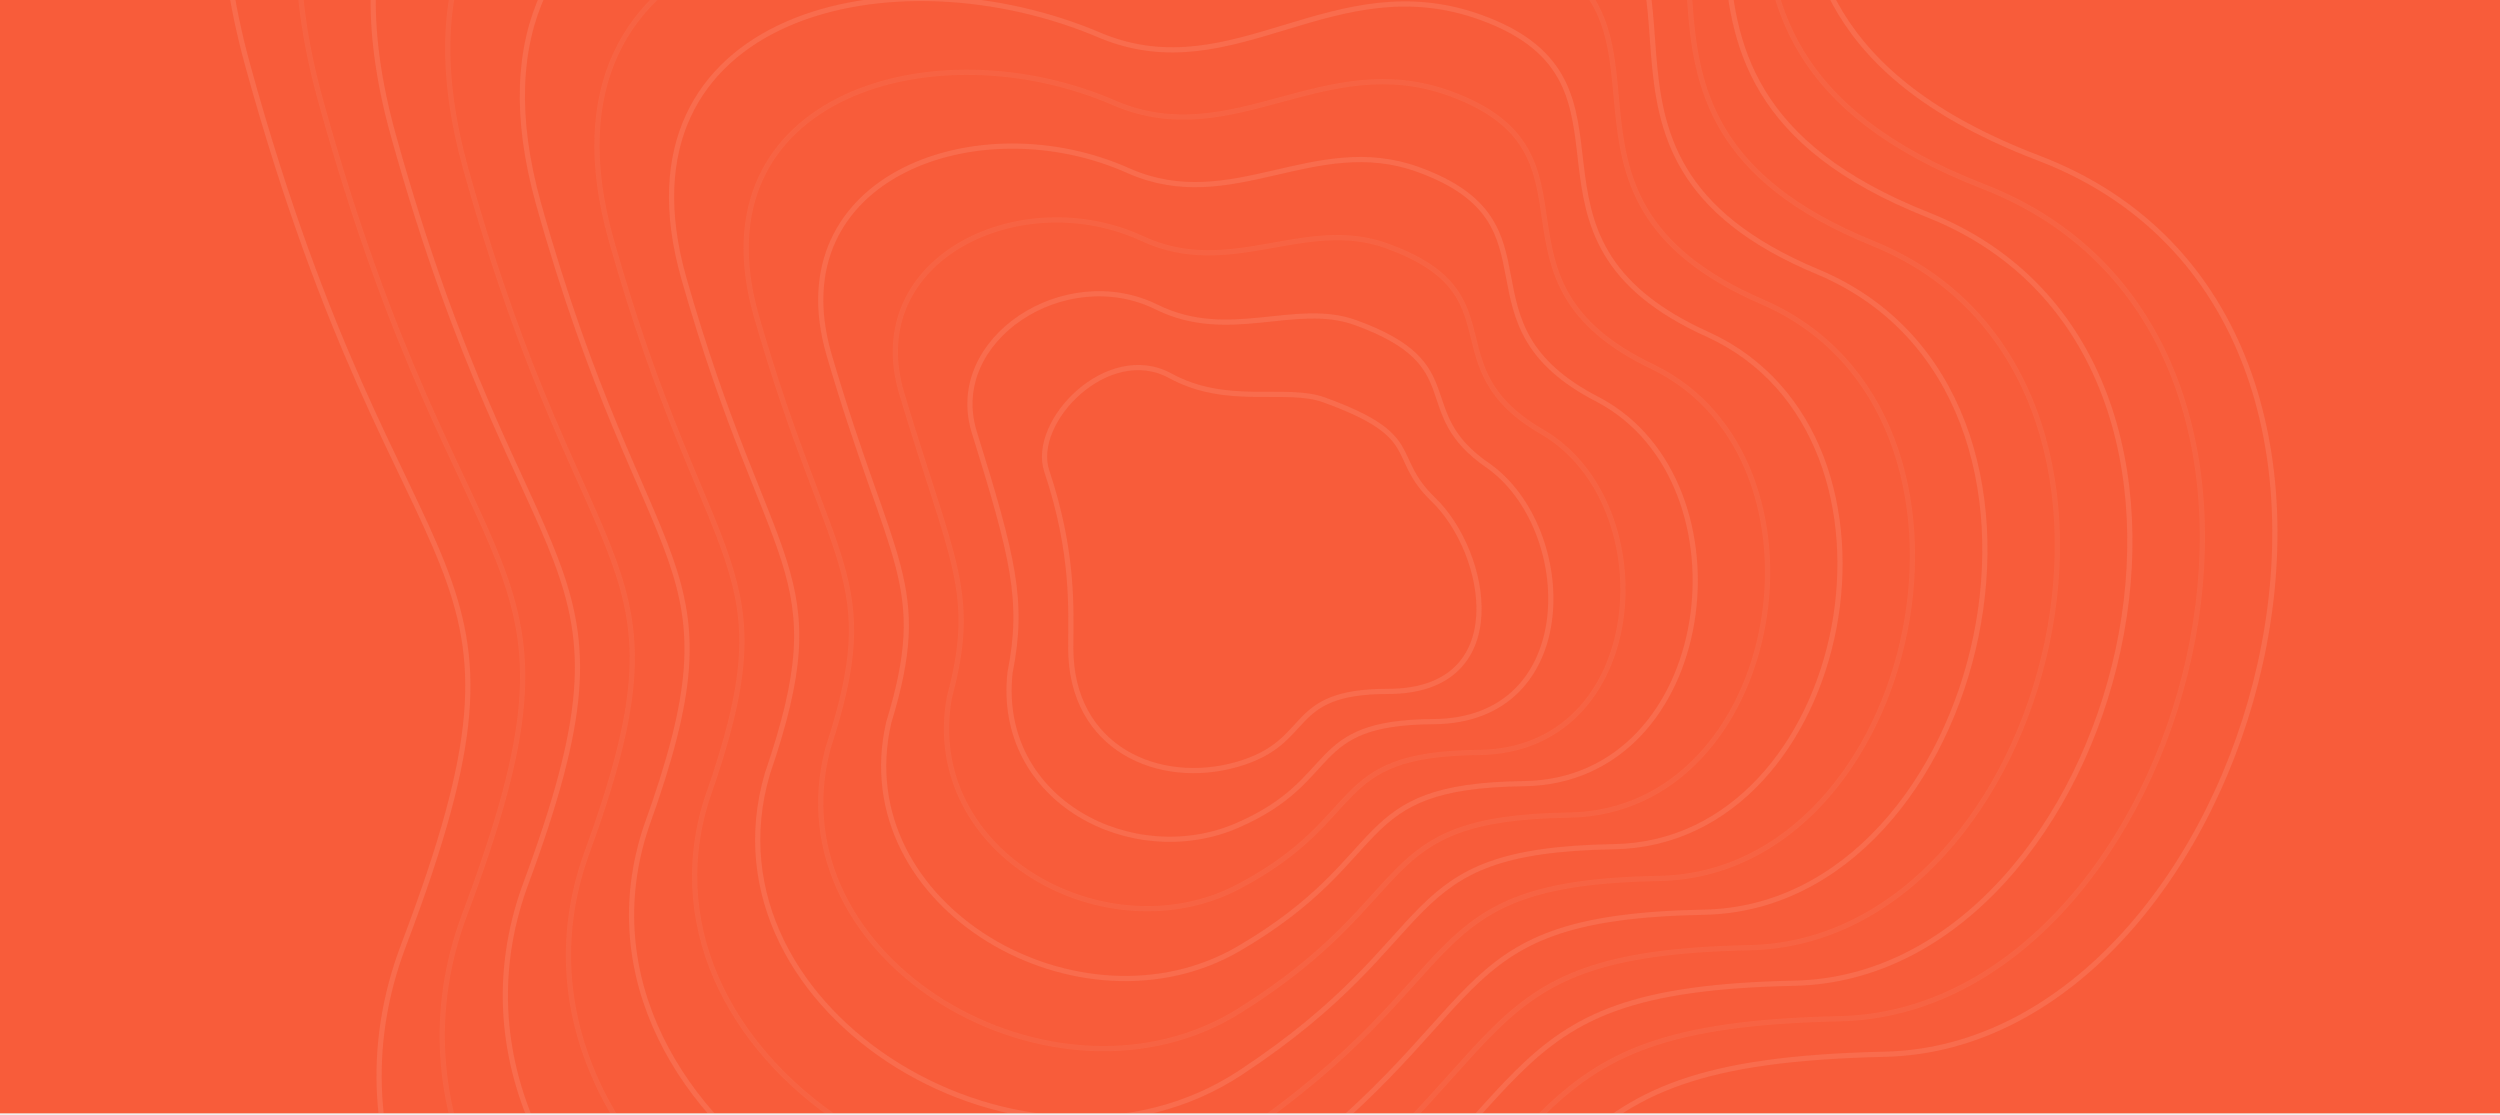
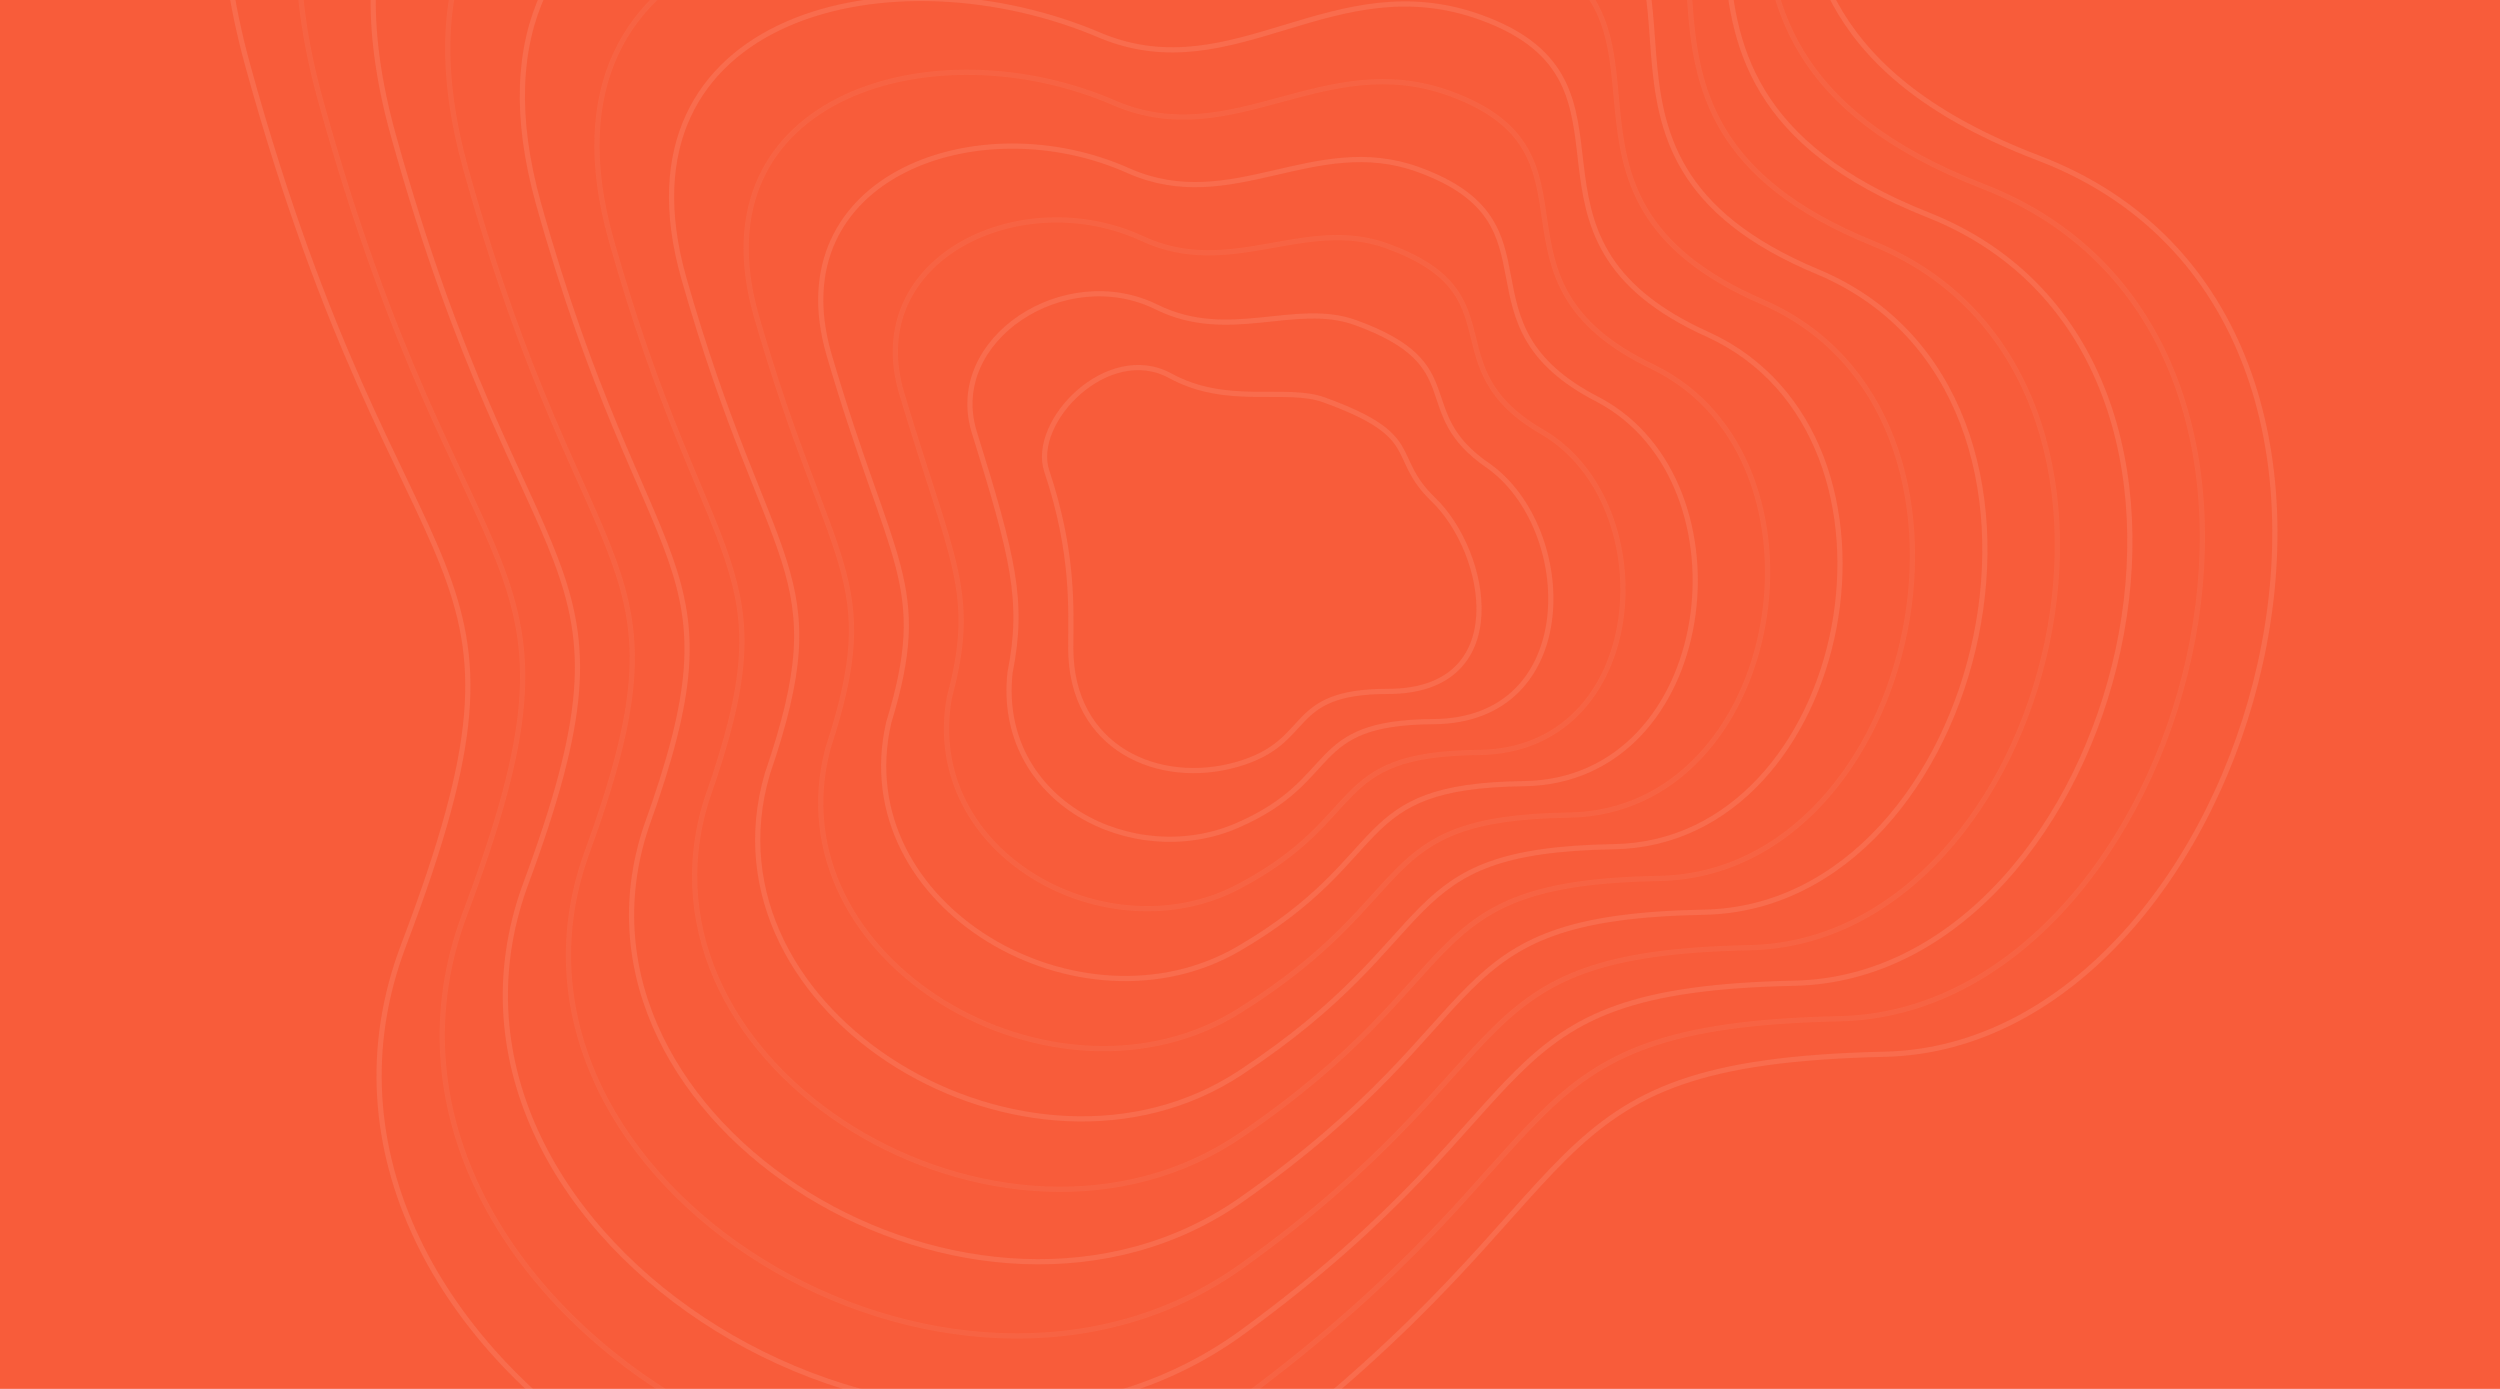
- <svg xmlns="http://www.w3.org/2000/svg" width="1440" height="642" viewBox="0 0 1440 642" fill="none">
+ <svg xmlns="http://www.w3.org/2000/svg" width="1440" height="800" viewBox="0 0 1440 800" fill="none">
  <g clip-path="url(#clip0_114_11329)">
-     <rect width="1440" height="641.28" fill="#F85C3A" />
+     <rect width="1440" height="800" fill="#F85C3A" />
    <g opacity="0.1">
      <path d="M142.824 38.087C60.089 -261.719 366.571 -292.236 587.749 -201.71C716.797 -155.154 801.545 -299.94 961.41 -242.158C1121.27 -184.375 929.63 -2.36 1174.24 91.055C1418.85 184.47 1299.44 602.429 1085.64 607.245C871.847 612.06 930.592 682.362 716.797 843.19C503.002 1004.02 142.824 780.592 232.387 544.647C321.95 308.702 232.386 362.632 142.824 38.087Z" stroke="#FCFCFC" stroke-width="3" />
      <path d="M602.962 271.411C593.416 242.856 638.129 196.79 674.082 216.449C707.006 234.452 740.532 222.31 762.682 230.336C820.994 251.465 799.545 262.65 825.612 287.744C857.332 318.28 872.469 398.242 799.545 398.242C739.569 398.242 757.514 427.372 712.604 440.279C667.693 453.186 616.761 431.215 616.761 373.372C616.761 351.65 618.861 318.97 602.962 271.411Z" stroke="#FCFCFC" stroke-width="3" />
      <path opacity="0.5" d="M184.648 57.841C108.567 -217.306 391.252 -249.236 595.592 -165.153C715.901 -121.192 795.992 -253.92 943.337 -200.661C1093.97 -146.211 917.797 20.274 1142.54 107.478C1367.8 195.177 1260.62 582.41 1059.63 586.787C859.815 591.165 914.852 657.724 716.409 805.105C517.967 952.485 185.903 747.374 267.324 527.619C348.745 311.149 267.514 357.206 184.648 57.841Z" stroke="#FCFCFC" stroke-width="3" />
      <path d="M226.474 77.597C157.046 -172.891 415.934 -206.235 603.435 -128.594C715.005 -87.229 790.44 -207.898 925.266 -159.162C1066.67 -108.044 905.966 42.911 1110.84 123.904C1316.75 205.887 1221.8 562.392 1033.61 566.332C847.785 570.271 899.112 633.088 716.023 767.021C532.934 900.954 228.983 714.157 302.262 510.594C375.54 313.598 302.643 351.781 226.474 77.597Z" stroke="#FCFCFC" stroke-width="3" />
      <path opacity="0.5" d="M268.299 97.353C205.525 -128.476 440.615 -163.233 611.278 -92.034C714.11 -53.265 784.888 -161.876 907.194 -117.663C1039.36 -69.877 894.135 65.547 1079.14 140.33C1265.7 216.596 1182.97 542.374 1007.6 545.876C835.754 549.378 883.372 608.452 715.637 728.938C547.901 849.424 272.063 680.94 337.2 493.568C402.336 316.047 337.772 346.357 268.299 97.353Z" stroke="#FCFCFC" stroke-width="3" />
      <path d="M310.125 117.112C254.004 -84.058 465.297 -120.229 619.121 -55.472C713.215 -19.299 779.336 -115.851 889.123 -76.162C1012.06 -31.708 882.304 88.187 1047.45 156.758C1214.64 227.308 1144.15 522.359 981.585 525.423C823.724 528.488 867.633 583.818 715.25 690.857C562.868 797.895 315.143 647.726 372.138 476.545C429.132 318.499 372.901 340.935 310.125 117.112Z" stroke="#FCFCFC" stroke-width="3" />
      <path opacity="0.5" d="M351.951 137.871C302.483 -38.639 489.979 -76.224 626.965 -17.91C712.319 15.668 773.785 -68.826 871.052 -33.66C984.756 7.462 870.473 111.827 1015.75 174.187C1163.59 239.021 1105.33 503.345 955.571 505.971C811.693 508.598 851.893 560.185 714.864 653.777C577.834 747.368 358.223 615.513 407.075 460.523C455.928 321.952 408.03 336.514 351.951 137.871Z" stroke="#FCFCFC" stroke-width="3" />
      <path d="M393.778 159.814C350.964 7.963 514.663 -31.035 634.809 20.837C711.426 51.818 768.234 -20.617 852.982 10.026C957.455 47.816 858.644 136.65 984.05 192.799C1112.54 251.917 1066.51 485.514 929.558 487.703C799.664 489.892 836.155 537.736 714.479 617.88C592.803 698.024 401.305 584.483 442.015 445.684C482.725 326.588 443.16 333.276 393.778 159.814Z" stroke="#FCFCFC" stroke-width="3" />
      <path opacity="0.5" d="M435.606 181.823C399.446 54.631 539.347 14.219 642.656 59.648C710.533 88.034 762.685 27.658 834.914 53.777C930.154 88.235 846.816 161.539 952.354 211.477C1061.49 264.879 1027.7 467.749 903.547 469.5C787.637 471.251 820.419 515.352 714.096 582.049C607.772 648.745 444.387 553.518 476.956 430.911C509.524 331.289 478.292 330.104 435.606 181.823Z" stroke="#FCFCFC" stroke-width="3" />
      <path d="M477.435 203.927C447.929 101.394 564.033 59.569 650.502 98.555C709.641 124.346 757.137 76.028 816.846 97.624C902.854 128.75 834.988 186.524 920.659 230.251C1010.44 277.936 988.88 450.079 877.537 451.392C775.61 452.706 804.683 493.064 713.713 546.314C622.743 599.563 487.471 522.65 511.897 416.233C536.323 336.087 513.424 327.027 477.435 203.927Z" stroke="#FCFCFC" stroke-width="3" />
      <path opacity="0.5" d="M519.267 226.17C496.414 148.297 588.721 105.058 658.352 137.602C708.753 160.797 751.592 124.538 798.781 141.61C875.558 169.404 823.164 211.648 888.966 249.164C959.394 291.133 950.066 432.549 851.529 433.424C763.586 434.3 788.95 470.916 713.333 510.718C637.716 550.519 530.558 491.921 546.842 401.695C563.126 341.023 548.56 324.09 519.267 226.17Z" stroke="#FCFCFC" stroke-width="3" />
      <path d="M561.106 248.625C544.907 195.411 613.416 150.759 666.209 176.861C707.871 197.459 746.053 173.259 780.723 185.808C848.267 210.269 811.346 236.984 857.281 268.289C908.355 304.542 911.259 415.23 825.529 415.668C751.569 416.106 773.224 448.979 712.96 475.333C652.696 501.688 573.651 461.403 581.793 387.368C589.935 346.172 583.702 321.365 561.106 248.625Z" stroke="#FCFCFC" stroke-width="3" />
    </g>
  </g>
  <defs>
    <clipPath id="clip0_114_11329">
-       <rect width="1440" height="641.28" fill="white" />
+       <rect width="1440" height="800" fill="white" />
    </clipPath>
  </defs>
</svg>
